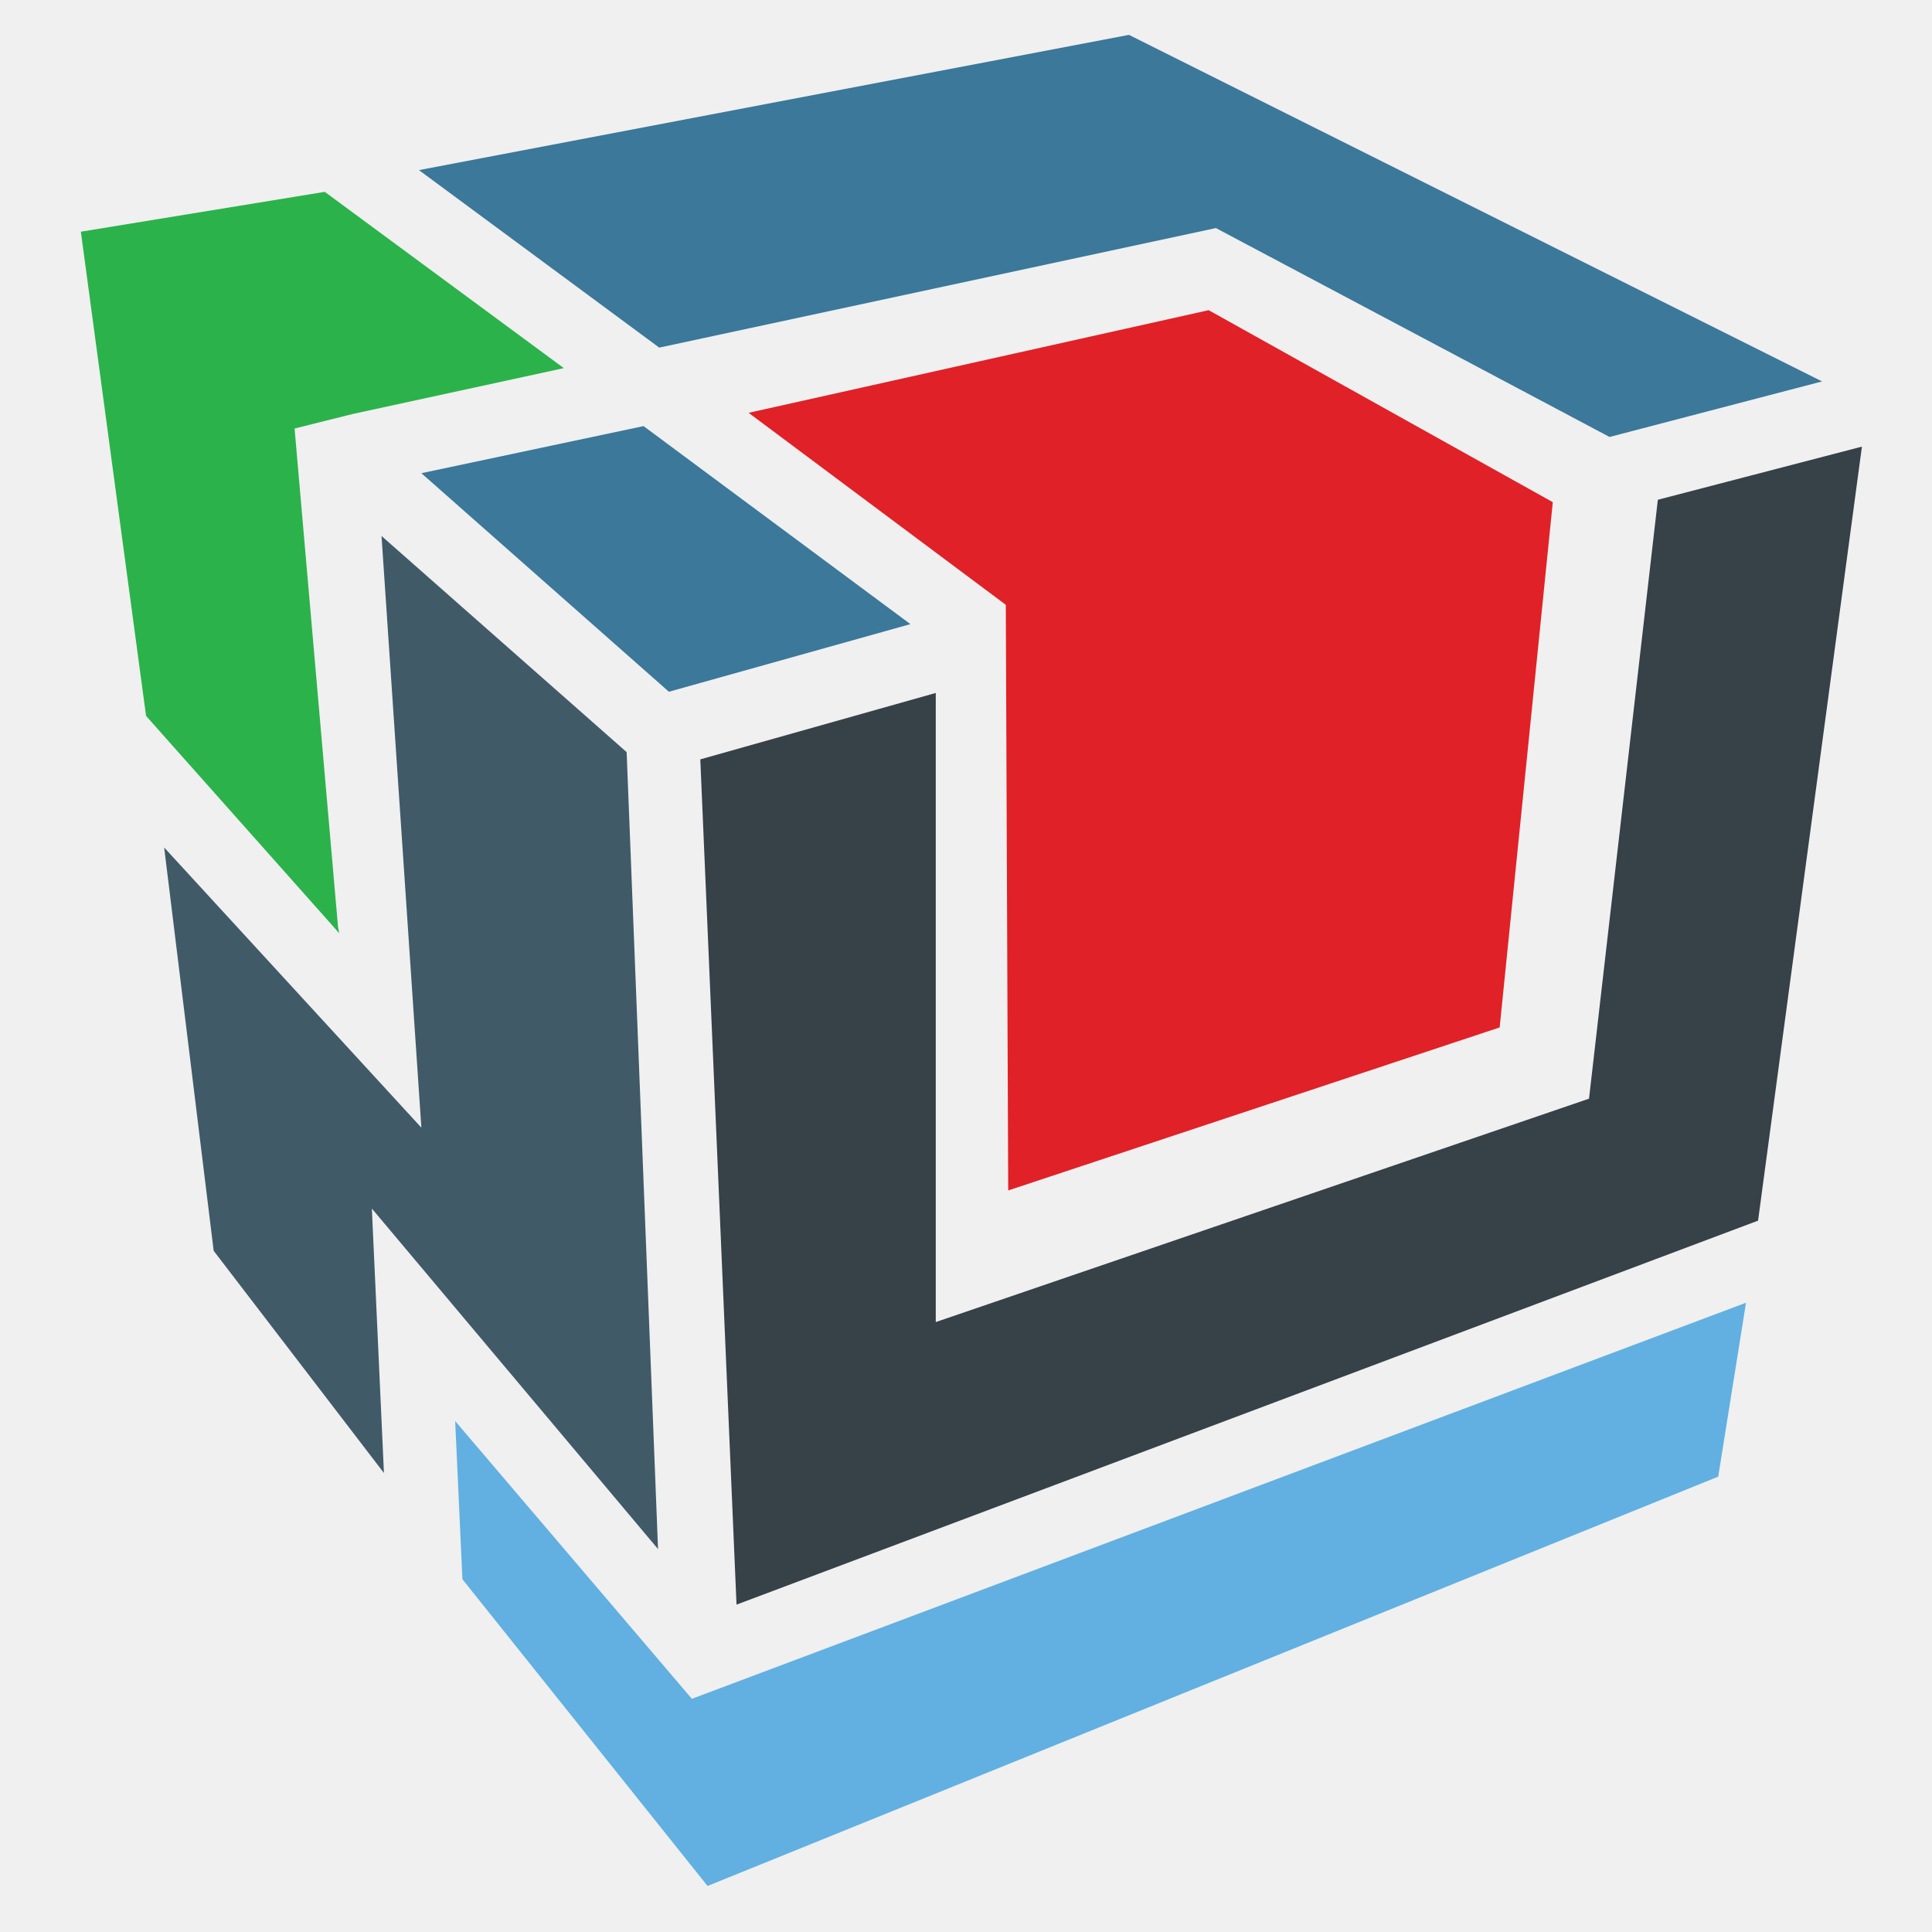
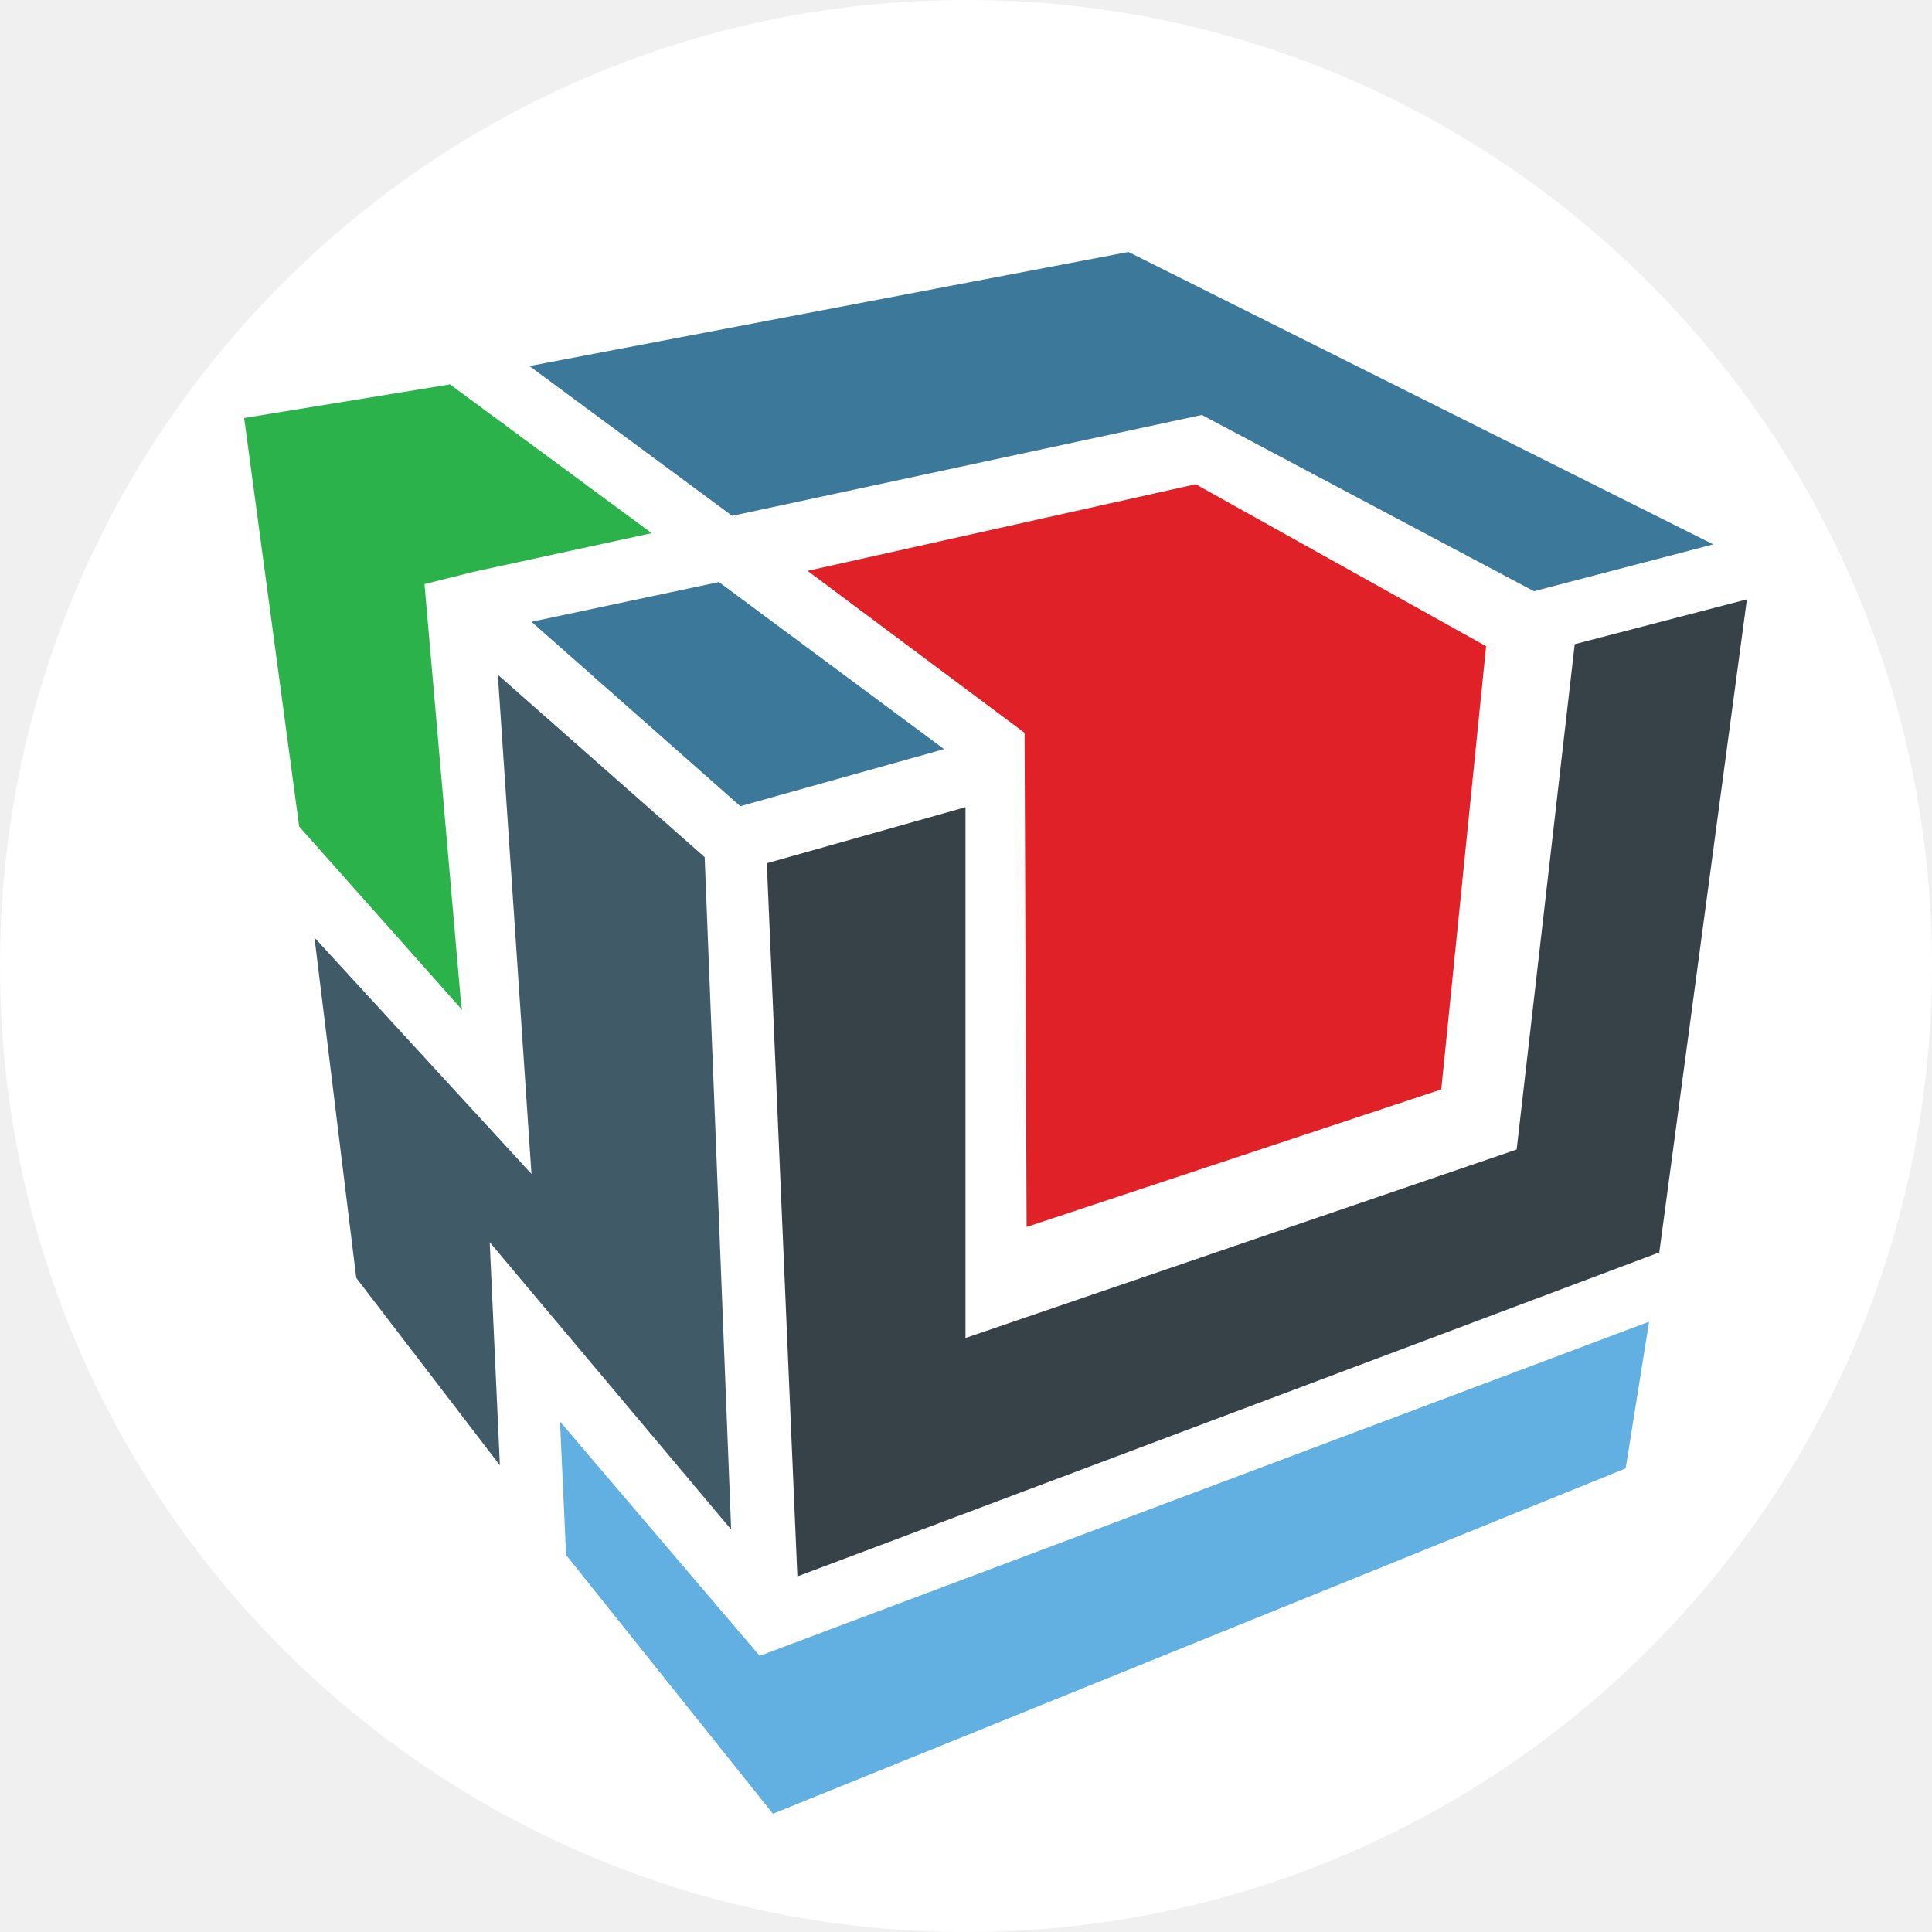
- <svg height="160" width="160" id="bjsLogo">
-   <polygon style="fill:#364148;" transform="translate(-28.20404 -48.11231)" points="173.8 149.2 89.2 181 86.2 111 105.7 105.5 105.7 157.6 159.8 139.1 165.5 89.5 182.4 85.1" class="bjsLogoParts" id="bjsLogoDarkBlue01" />
-   <polygon style="fill:#e02127;" transform="translate(-28.20404 -48.11231)" points="156.8 89.7 152.4 133.2 111.7 146.7 111.5 98.2 90.2 82.3 128.3 73.8" class="bjsLogoParts" id="bjsLogoRed01" />
-   <polygon style="fill:#61b0e1;" transform="translate(-28.20404 -48.11231)" points="172.8 156 170.5 170.4 86.8 204.3 66.5 178.9 65.9 165.8 85.5 188.8" class="bjsLogoParts" id="bjsLogoLightBlue01" />
-   <polygon style="fill:#405a68;" transform="translate(-28.20404 -48.11231)" points="41.8 118.3 45.9 151.7 60 170.1 59 148.2 82.7 176.4 80.1 110.4 59.8 92.5 63.1 141.5" class="bjsLogoParts" id="bjsLogoDarkBlue02" />
-   <polygon style="fill:#3b789a;" transform="translate(-28.20404 -48.11231)" points="103.6 99.8 83.6 105.4 63.1 87.3 81.5 83.4" class="bjsLogoParts" id="bjsLogoLightBlue02" />
-   <polygon style="fill:#3b789a;" transform="translate(-28.20404 -48.11231)" points="161.5 84.3 179.1 79.7 121.7 51 62.9 62.2 82.8 76.9 128.9 67 " class="bjsLogoParts" id="bjsLogoLightBlue03" />
-   <polygon style="fill:#2cb24b;" transform="translate(-28.20404 -48.11231)" points="56.3 125.4 56.2 124.9 52.6 83.6 57.4 82.4 74.9 78.6 55.1 64 34.9 67.3 40.3 107.4" class="bjsLogoParts" id="bjsLogoGreen01" />
+ <svg id="bjsLogo" width="160" height="160">
+   <circle r="80" cy="80" cx="80" id="backgroundCircle" style="fill:#ffffff;stroke:none;" />
+   <polygon id="bjsLogoDarkBlue01" class="bjsLogoParts" points="159.8,139.1 165.5,89.5 182.4,85.1 173.8,149.2 89.2,181 86.2,111 105.7,105.5 105.7,157.6 " transform="matrix(0.8437231,0,0,0.8437231,-9.224546,-22.16356)" style="fill:#364148" />
+   <polygon id="bjsLogoRed01" class="bjsLogoParts" points="128.3,73.8 156.8,89.7 152.4,133.2 111.7,146.7 111.5,98.2 90.2,82.3 " transform="matrix(0.8437231,0,0,0.8437231,-9.224546,-22.16356)" style="fill:#e02127" />
+   <polygon id="bjsLogoLightBlue01" class="bjsLogoParts" points="85.5,188.8 172.8,156 170.5,170.4 86.8,204.3 66.5,178.9 65.9,165.8 " transform="matrix(0.8437231,0,0,0.8437231,-9.224546,-22.16356)" style="fill:#61b0e1" />
+   <polygon id="bjsLogoDarkBlue02" class="bjsLogoParts" points="80.1,110.4 59.8,92.5 63.1,141.5 41.8,118.3 45.9,151.7 60,170.1 59,148.2 82.7,176.4 " transform="matrix(0.8437231,0,0,0.8437231,-9.224546,-22.16356)" style="fill:#405a68" />
+   <polygon id="bjsLogoLightBlue02" class="bjsLogoParts" points="83.6,105.4 63.1,87.3 81.5,83.4 103.6,99.8 " transform="matrix(0.8437231,0,0,0.8437231,-9.224546,-22.16356)" style="fill:#3b789a" />
+   <polygon id="bjsLogoLightBlue03" class="bjsLogoParts" points="128.9,67 161.5,84.3 179.1,79.7 121.7,51 62.9,62.2 82.8,76.9 " transform="matrix(0.8437231,0,0,0.8437231,-9.224546,-22.16356)" style="fill:#3b789a" />
+   <polygon id="bjsLogoGreen01" class="bjsLogoParts" points="55.1,64 34.9,67.3 40.3,107.4 56.3,125.4 56.2,124.9 52.6,83.6 57.4,82.4 74.9,78.6 " transform="matrix(0.8437231,0,0,0.8437231,-9.224546,-22.16356)" style="fill:#2cb24b" />
</svg>
